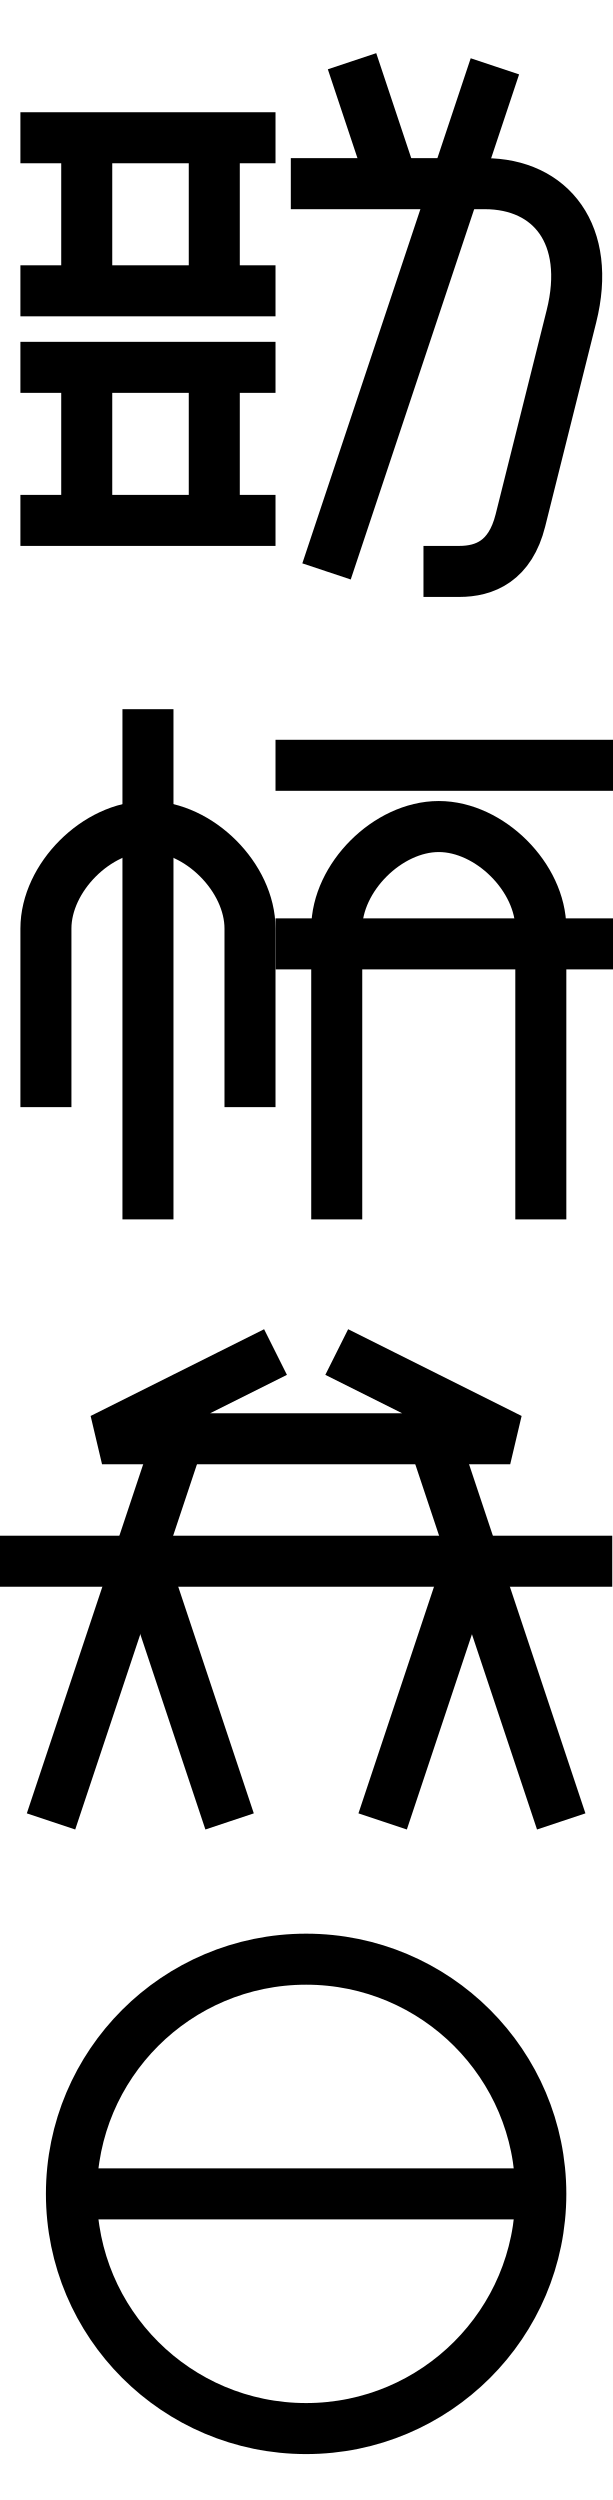
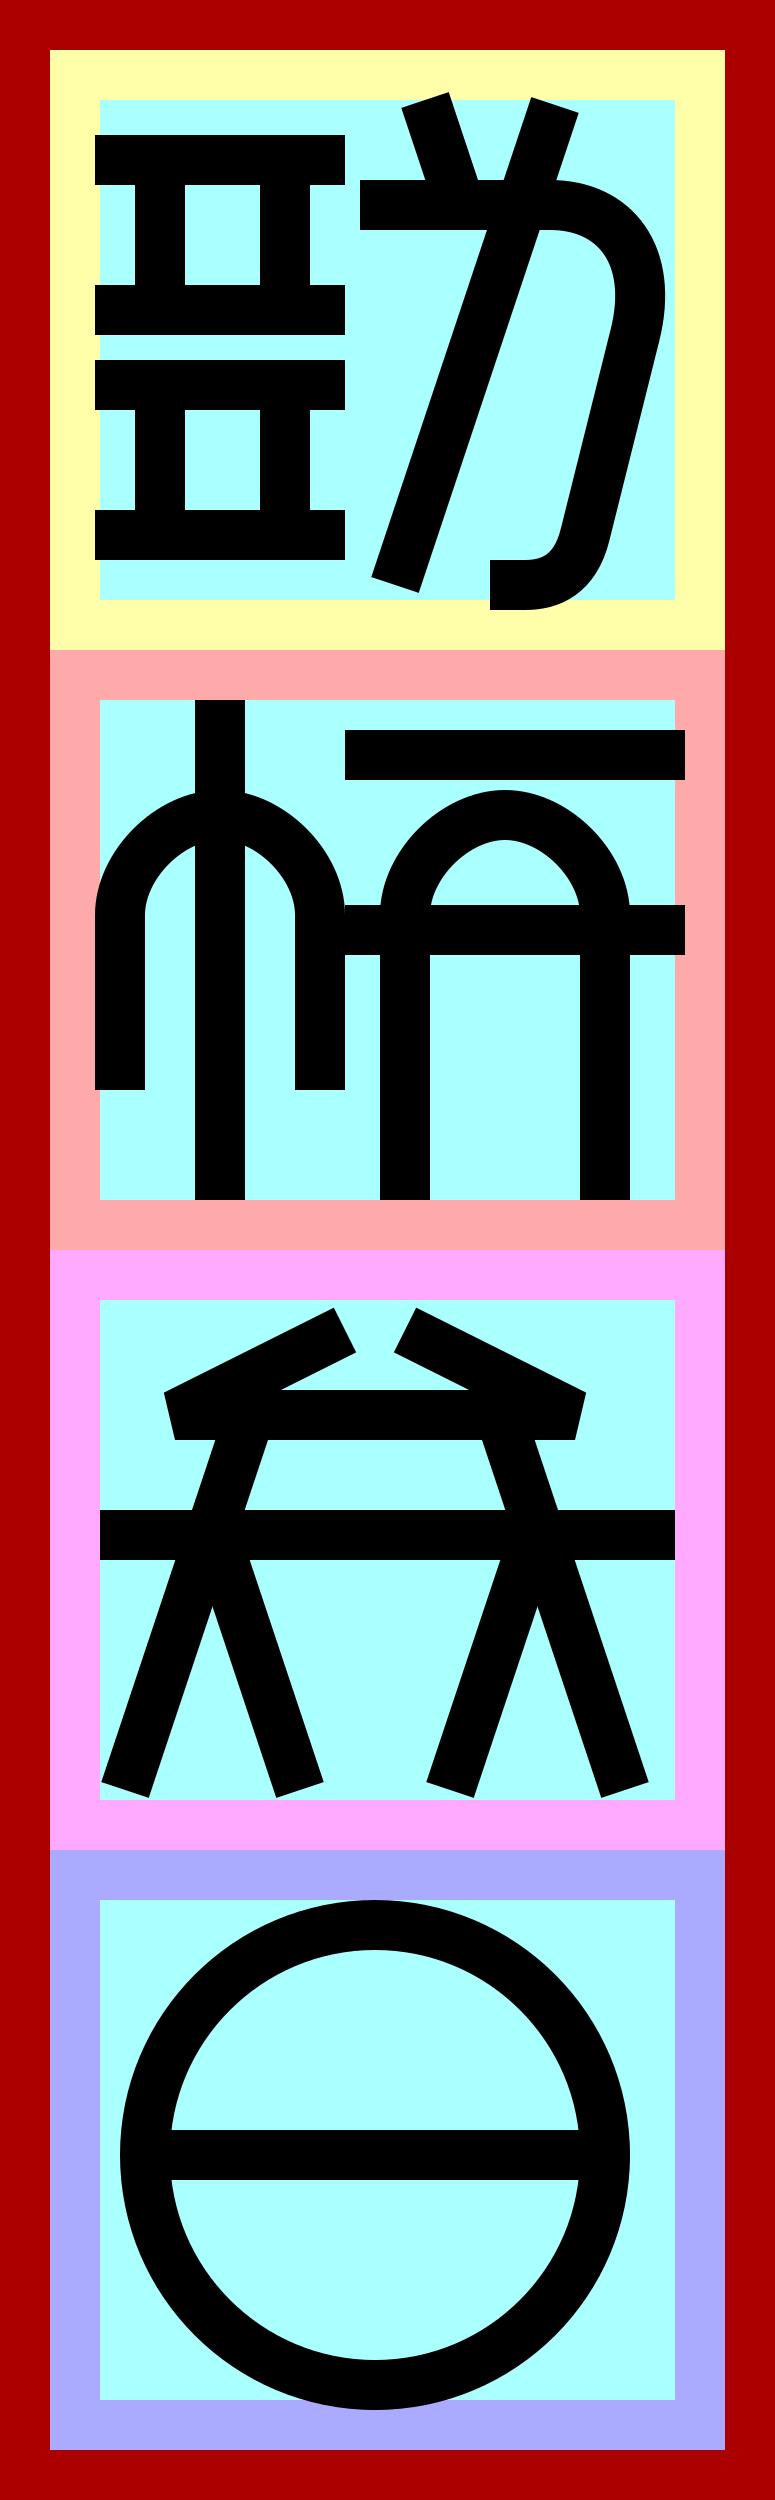
- <svg xmlns="http://www.w3.org/2000/svg" width="120mm" height="490mm" version="1.1" viewBox="0 -150 120 490">
-   <g id="spaces" stroke-width="0" fill="none">
-     <path d="m0 -11h130v-20h-130z" />
-     <path d="m0 109h130v-20h-130z" />
-     <path d="m0 229h130v-20h-130z" />
+ <svg xmlns="http://www.w3.org/2000/svg" width="155mm" height="500mm" version="1.1" viewBox="-10 -130 155 500">
+   <g id="spaces" stroke-width="0" fill="#a00">
+     <path d="m5 -110h130v-20h-130z" />
+     <path d="m5 10h130v-20h-130z" />
+     <path d="m5 130h130v-20h-130z" />
+     <path d="m5 250h130v-20h-130z" />
+     <path d="m5 370h130v-20h-130z" />
+     <path d="m125 -130h20v500h-20z" />
+     <path d="m-10 -130h20v500h-20z" />
  </g>
-   <g id="glyphs" stroke="#000" stroke-width="10" fill="none">
+   <path fill="#ffa" d="m0 -120 h135v120h-135" />
+   <path fill="#faa" d="m0 0 h135v120h-135" />
+   <path fill="#faf" d="m0 120 h135v120h-135" />
+   <path fill="#aaf" d="m0 240 h135v120h-135" />
+   <g id="bounding-boxes" fill="#aff">
+     <path d="m10 -110 h115 v 100 h-115 z" />
+     <path d="m10 10 h115 v 100 h-115 z" />
+     <path d="m10 130 h115 v 100 h-115 z" />
+     <path d="m10 250 h115 v 100 h-115 z" />
+   </g>
+   <g id="glyphs" stroke="#000" stroke-width="10" fill="none" transform="translate(5,21)">
    <g id="軟000">
-       <path d="m4-123h50z" />
-       <path d="m17-123v30z" />
-       <path d="m42-123v30z" />
-       <path d="m4-93h50z" />
-       <path d="m4-78h50z" />
-       <path d="m17-78v30z" />
-       <path d="m42-78v30z" />
-       <path d="m4-48h50z" />
-       <path d="m77-114-8-24z" />
-       <path d="m83-38h7c5 0 10-2 12-10l10-40c4-16-4-26-17-26h-38" />
-       <path d="m64-38 33-99z" />
+       <path d="m4-119h50z" />
+       <path d="m17-119v30z" />
+       <path d="m42-119v30z" />
+       <path d="m4-89h50z" />
+       <path d="m4-74h50z" />
+       <path d="m17-74v30z" />
+       <path d="m42-74v30z" />
+       <path d="m4-44h50z" />
+       <path d="m77-110-7-21z" />
+       <path d="m83-34h7c5 0 10-2 12-10l10-40c4-16-4-26-17-26h-38" />
+       <path d="m64-34 32-96z" />
    </g>
    <g id="学001">
      <path d="m49 67 0-35c0-10-10-20-20-20c-10 0-20 10-20 20l0 35" />
      <path d="m29 -11v100z" />
      <path d="m54 0h68z" />
      <path d="m54 35h68z" />
      <path d="m106 89 0-57c0-10-10-20-20-20c-10 0-20 10-20 20l0 57" />
    </g>
    <g id="牌002">
      <path d="m20 132h80l-34-17 34 17h-80l34-17z" />
-       <path d="m0 156h120z" />
+       <path d="m5 156h115z" />
      <path d="m10 207 25-75z" />
      <path d="m45 207-17-51z" />
      <path d="m75 207 17-51z" />
      <path d="m110 207-25-75z" />
    </g>
    <g id="言003">
      <circle cx="60" cy="280" r="46" />
      <path d="m14 280h92z" />
    </g>
  </g>
</svg>
